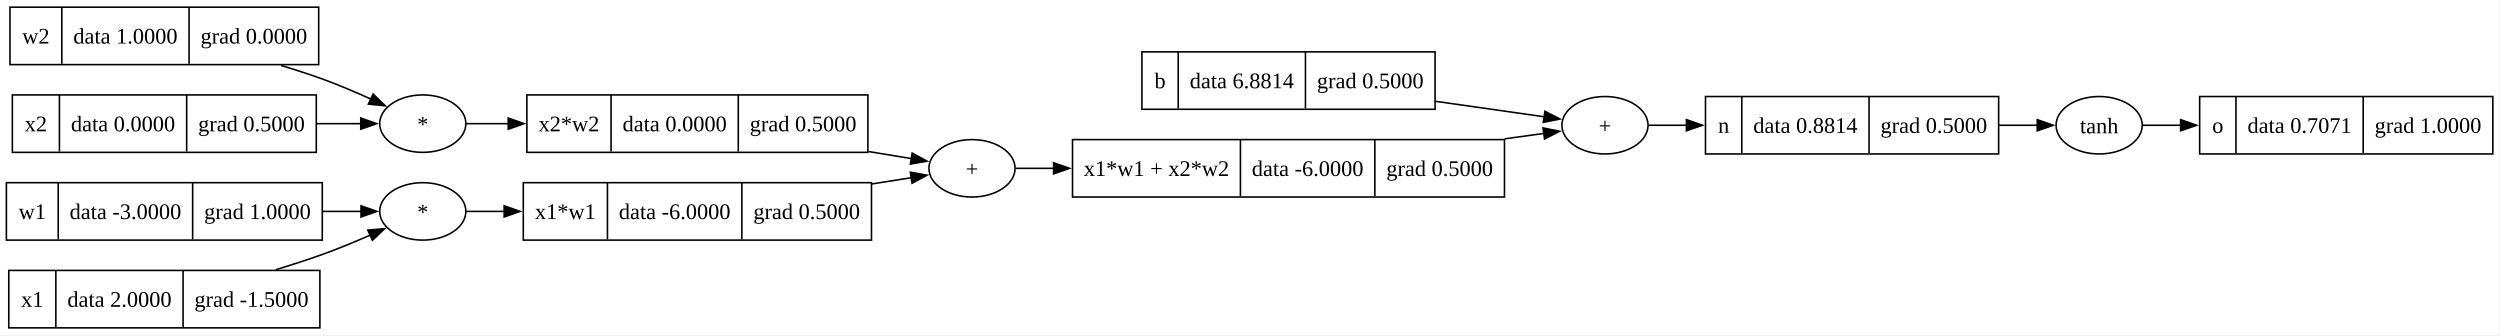
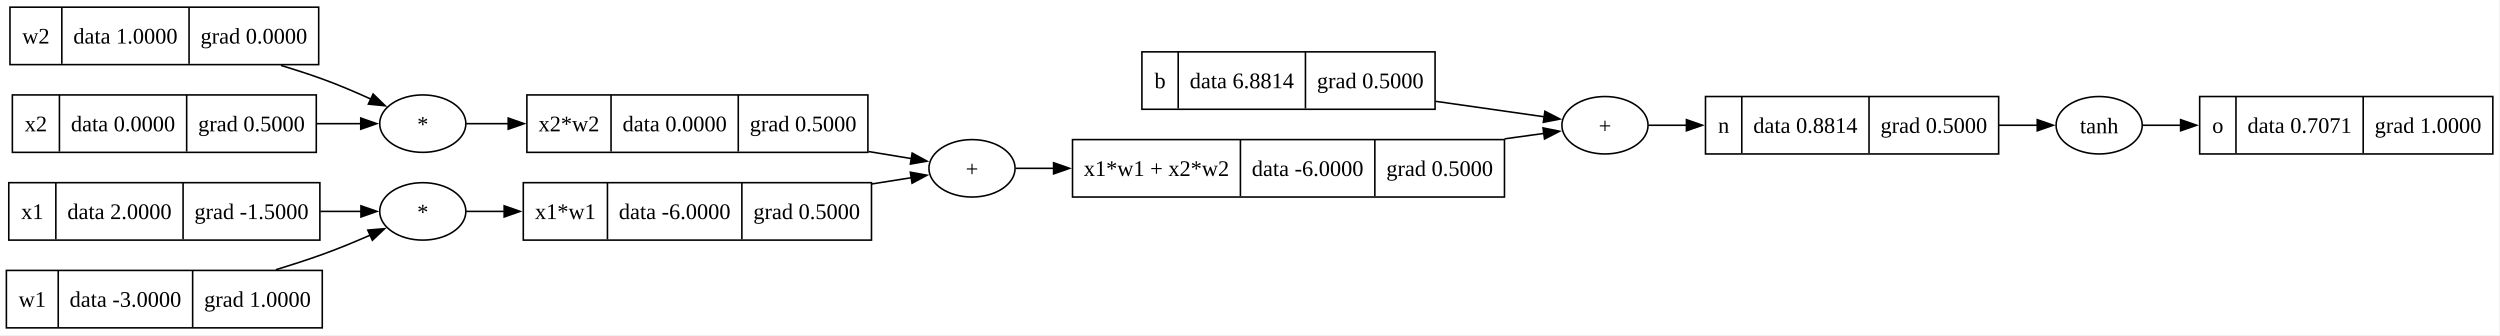
<svg xmlns="http://www.w3.org/2000/svg" width="1567pt" height="210pt" viewBox="0.00 0.00 1567.00 210.00">
  <g id="graph0" class="graph" transform="scale(1 1) rotate(0) translate(4 206)">
    <polygon fill="white" stroke="none" points="-4,4 -4,-206 1562.5,-206 1562.5,4 -4,4" />
    <g id="node1" class="node">
+       <polygon fill="none" stroke="black" points="1374.75,-109.5 1374.75,-145.5 1558.5,-145.5 1558.5,-109.5 1374.75,-109.5" />
+       <text xml:space="preserve" text-anchor="middle" x="1386.12" y="-122.7" font-family="Times New Roman,serif" font-size="14.00">o</text>
+       <polyline fill="none" stroke="black" points="1397.5,-110 1397.5,-145.5" />
+       <text xml:space="preserve" text-anchor="middle" x="1437.38" y="-122.7" font-family="Times New Roman,serif" font-size="14.00">data 0.7071</text>
+       <polyline fill="none" stroke="black" points="1477.25,-110 1477.25,-145.5" />
+       <text xml:space="preserve" text-anchor="middle" x="1517.88" y="-122.7" font-family="Times New Roman,serif" font-size="14.00">grad 1.0000</text>
+     </g>
+     <g id="node2" class="node">
+       <ellipse fill="none" stroke="black" cx="1311.75" cy="-127.5" rx="27" ry="18" />
+       <text xml:space="preserve" text-anchor="middle" x="1311.75" y="-122.45" font-family="Times New Roman,serif" font-size="14.00">tanh</text>
+     </g>
+     <g id="edge1" class="edge">
+       <path fill="none" stroke="black" d="M1339.03,-127.5C1346.17,-127.5 1354.36,-127.5 1363.07,-127.5" />
+       <polygon fill="black" stroke="black" points="1362.81,-131 1372.81,-127.5 1362.81,-124 1362.81,-131" />
+     </g>
+     <g id="node3" class="node">
+       <polygon fill="none" stroke="black" points="1.5,-55.5 1.5,-91.5 196.5,-91.5 196.5,-55.5 1.5,-55.5" />
+       <text xml:space="preserve" text-anchor="middle" x="16.25" y="-68.7" font-family="Times New Roman,serif" font-size="14.00">x1</text>
+       <polyline fill="none" stroke="black" points="31,-56 31,-91.5" />
+       <text xml:space="preserve" text-anchor="middle" x="70.88" y="-68.7" font-family="Times New Roman,serif" font-size="14.00">data 2.0000</text>
+       <polyline fill="none" stroke="black" points="110.75,-56 110.75,-91.5" />
+       <text xml:space="preserve" text-anchor="middle" x="153.62" y="-68.7" font-family="Times New Roman,serif" font-size="14.00">grad -1.5000</text>
+     </g>
+     <g id="node13" class="node">
+       <ellipse fill="none" stroke="black" cx="261" cy="-73.5" rx="27" ry="18" />
+       <text xml:space="preserve" text-anchor="middle" x="261" y="-68.45" font-family="Times New Roman,serif" font-size="14.00">*</text>
+     </g>
+     <g id="edge11" class="edge">
+       <path fill="none" stroke="black" d="M196.76,-73.5C205.77,-73.5 214.47,-73.5 222.4,-73.5" />
+       <polygon fill="black" stroke="black" points="222.25,-77 232.25,-73.5 222.25,-70 222.25,-77" />
+     </g>
+     <g id="node4" class="node">
+       <polygon fill="none" stroke="black" points="2.25,-165.5 2.25,-201.5 195.75,-201.5 195.75,-165.5 2.25,-165.5" />
+       <text xml:space="preserve" text-anchor="middle" x="18.5" y="-178.7" font-family="Times New Roman,serif" font-size="14.00">w2</text>
+       <polyline fill="none" stroke="black" points="34.75,-166 34.75,-201.5" />
+       <text xml:space="preserve" text-anchor="middle" x="74.62" y="-178.7" font-family="Times New Roman,serif" font-size="14.00">data 1.0000</text>
+       <polyline fill="none" stroke="black" points="114.5,-166 114.5,-201.5" />
+       <text xml:space="preserve" text-anchor="middle" x="155.12" y="-178.7" font-family="Times New Roman,serif" font-size="14.00">grad 0.0000</text>
+     </g>
+     <g id="node11" class="node">
+       <ellipse fill="none" stroke="black" cx="261" cy="-128.5" rx="27" ry="18" />
+       <text xml:space="preserve" text-anchor="middle" x="261" y="-123.45" font-family="Times New Roman,serif" font-size="14.00">*</text>
+     </g>
+     <g id="edge8" class="edge">
+       <path fill="none" stroke="black" d="M172.12,-165.01C180.9,-162.35 189.7,-159.5 198,-156.5 208.09,-152.86 218.82,-148.27 228.47,-143.88" />
+       <polygon fill="black" stroke="black" points="229.86,-147.09 237.45,-139.69 226.9,-140.75 229.86,-147.09" />
+     </g>
+     <g id="node5" class="node">
+       <polygon fill="none" stroke="black" points="0,-0.5 0,-36.5 198,-36.5 198,-0.5 0,-0.5" />
+       <text xml:space="preserve" text-anchor="middle" x="16.25" y="-13.7" font-family="Times New Roman,serif" font-size="14.00">w1</text>
+       <polyline fill="none" stroke="black" points="32.5,-1 32.5,-36.5" />
+       <text xml:space="preserve" text-anchor="middle" x="74.62" y="-13.7" font-family="Times New Roman,serif" font-size="14.00">data -3.0000</text>
+       <polyline fill="none" stroke="black" points="116.75,-1 116.75,-36.5" />
+       <text xml:space="preserve" text-anchor="middle" x="157.38" y="-13.7" font-family="Times New Roman,serif" font-size="14.00">grad 1.0000</text>
+     </g>
+     <g id="edge12" class="edge">
+       <path fill="none" stroke="black" d="M168.91,-36.94C178.74,-39.93 188.67,-43.15 198,-46.5 207.96,-50.07 218.58,-54.47 228.18,-58.68" />
+       <polygon fill="black" stroke="black" points="226.54,-61.78 237.1,-62.67 229.4,-55.39 226.54,-61.78" />
+     </g>
+     <g id="node6" class="node">
+       <polygon fill="none" stroke="black" points="711.75,-137.5 711.75,-173.5 895.5,-173.5 895.5,-137.5 711.75,-137.5" />
+       <text xml:space="preserve" text-anchor="middle" x="723.12" y="-150.7" font-family="Times New Roman,serif" font-size="14.00">b</text>
+       <polyline fill="none" stroke="black" points="734.5,-138 734.5,-173.5" />
+       <text xml:space="preserve" text-anchor="middle" x="774.38" y="-150.7" font-family="Times New Roman,serif" font-size="14.00">data 6.8814</text>
+       <polyline fill="none" stroke="black" points="814.25,-138 814.25,-173.5" />
+       <text xml:space="preserve" text-anchor="middle" x="854.88" y="-150.7" font-family="Times New Roman,serif" font-size="14.00">grad 0.5000</text>
+     </g>
+     <g id="node15" class="node">
+       <ellipse fill="none" stroke="black" cx="1002" cy="-127.5" rx="27" ry="18" />
+       <text xml:space="preserve" text-anchor="middle" x="1002" y="-122.45" font-family="Times New Roman,serif" font-size="14.00">+</text>
+     </g>
+     <g id="edge9" class="edge">
+       <path fill="none" stroke="black" d="M895.91,-142.48C919.97,-139.05 944.58,-135.55 963.93,-132.79" />
+       <polygon fill="black" stroke="black" points="964.34,-136.26 973.75,-131.39 963.35,-129.33 964.34,-136.26" />
+     </g>
+     <g id="node7" class="node">
+       <polygon fill="none" stroke="black" points="3.75,-110.5 3.75,-146.5 194.25,-146.5 194.25,-110.5 3.75,-110.5" />
+       <text xml:space="preserve" text-anchor="middle" x="18.5" y="-123.7" font-family="Times New Roman,serif" font-size="14.00">x2</text>
+       <polyline fill="none" stroke="black" points="33.25,-111 33.25,-146.5" />
+       <text xml:space="preserve" text-anchor="middle" x="73.12" y="-123.7" font-family="Times New Roman,serif" font-size="14.00">data 0.0000</text>
+       <polyline fill="none" stroke="black" points="113,-111 113,-146.5" />
+       <text xml:space="preserve" text-anchor="middle" x="153.62" y="-123.7" font-family="Times New Roman,serif" font-size="14.00">grad 0.5000</text>
+     </g>
+     <g id="edge14" class="edge">
+       <path fill="none" stroke="black" d="M194.46,-128.5C204.21,-128.5 213.66,-128.5 222.21,-128.5" />
+       <polygon fill="black" stroke="black" points="222.12,-132 232.12,-128.5 222.12,-125 222.12,-132" />
+     </g>
+     <g id="node8" class="node">
+       <polygon fill="none" stroke="black" points="668.25,-82.5 668.25,-118.5 939,-118.5 939,-82.5 668.25,-82.5" />
+       <text xml:space="preserve" text-anchor="middle" x="720.88" y="-95.7" font-family="Times New Roman,serif" font-size="14.00">x1*w1 + x2*w2</text>
+       <polyline fill="none" stroke="black" points="773.5,-83 773.5,-118.5" />
+       <text xml:space="preserve" text-anchor="middle" x="815.62" y="-95.7" font-family="Times New Roman,serif" font-size="14.00">data -6.0000</text>
+       <polyline fill="none" stroke="black" points="857.75,-83 857.75,-118.5" />
+       <text xml:space="preserve" text-anchor="middle" x="898.38" y="-95.7" font-family="Times New Roman,serif" font-size="14.00">grad 0.5000</text>
+     </g>
+     <g id="edge7" class="edge">
+       <path fill="none" stroke="black" d="M939.14,-118.99C947.95,-120.21 956.31,-121.36 963.87,-122.4" />
+       <polygon fill="black" stroke="black" points="963.16,-125.83 973.55,-123.73 964.12,-118.9 963.16,-125.83" />
+     </g>
+     <g id="node9" class="node">
+       <ellipse fill="none" stroke="black" cx="605.25" cy="-100.5" rx="27" ry="18" />
+       <text xml:space="preserve" text-anchor="middle" x="605.25" y="-95.45" font-family="Times New Roman,serif" font-size="14.00">+</text>
+     </g>
+     <g id="edge2" class="edge">
+       <path fill="none" stroke="black" d="M632.73,-100.5C639.73,-100.5 647.79,-100.5 656.52,-100.5" />
+       <polygon fill="black" stroke="black" points="656.39,-104 666.39,-100.5 656.39,-97 656.39,-104" />
+     </g>
+     <g id="node10" class="node">
+       <polygon fill="none" stroke="black" points="326.25,-110.5 326.25,-146.5 540,-146.5 540,-110.5 326.25,-110.5" />
+       <text xml:space="preserve" text-anchor="middle" x="352.62" y="-123.7" font-family="Times New Roman,serif" font-size="14.00">x2*w2</text>
+       <polyline fill="none" stroke="black" points="379,-111 379,-146.5" />
+       <text xml:space="preserve" text-anchor="middle" x="418.88" y="-123.7" font-family="Times New Roman,serif" font-size="14.00">data 0.0000</text>
+       <polyline fill="none" stroke="black" points="458.75,-111 458.75,-146.5" />
+       <text xml:space="preserve" text-anchor="middle" x="499.38" y="-123.7" font-family="Times New Roman,serif" font-size="14.00">grad 0.5000</text>
+     </g>
+     <g id="edge6" class="edge">
+       <path fill="none" stroke="black" d="M540.42,-111.01C549.89,-109.45 559,-107.95 567.21,-106.6" />
+       <polygon fill="black" stroke="black" points="567.75,-110.05 577.05,-104.98 566.62,-103.15 567.75,-110.05" />
+     </g>
+     <g id="edge3" class="edge">
+       <path fill="none" stroke="black" d="M288.21,-128.5C296,-128.5 305.08,-128.5 314.82,-128.5" />
+       <polygon fill="black" stroke="black" points="314.55,-132 324.55,-128.5 314.55,-125 314.55,-132" />
+     </g>
+     <g id="node12" class="node">
      <polygon fill="none" stroke="black" points="324,-55.5 324,-91.5 542.25,-91.5 542.25,-55.5 324,-55.5" />
      <text xml:space="preserve" text-anchor="middle" x="350.38" y="-68.7" font-family="Times New Roman,serif" font-size="14.00">x1*w1</text>
      <polyline fill="none" stroke="black" points="376.75,-56 376.75,-91.5" />
      <text xml:space="preserve" text-anchor="middle" x="418.88" y="-68.7" font-family="Times New Roman,serif" font-size="14.00">data -6.0000</text>
      <polyline fill="none" stroke="black" points="461,-56 461,-91.5" />
      <text xml:space="preserve" text-anchor="middle" x="501.62" y="-68.7" font-family="Times New Roman,serif" font-size="14.00">grad 0.5000</text>
    </g>
-     <g id="node5" class="node">
-       <ellipse fill="none" stroke="black" cx="605.25" cy="-100.5" rx="27" ry="18" />
-       <text xml:space="preserve" text-anchor="middle" x="605.25" y="-95.45" font-family="Times New Roman,serif" font-size="14.00">+</text>
-     </g>
-     <g id="edge7" class="edge">
+     <g id="edge13" class="edge">
      <path fill="none" stroke="black" d="M542.35,-90.68C551.12,-92.07 559.54,-93.4 567.19,-94.62" />
      <polygon fill="black" stroke="black" points="566.59,-98.07 577.02,-96.18 567.69,-91.15 566.59,-98.07" />
    </g>
-     <g id="node2" class="node">
-       <ellipse fill="none" stroke="black" cx="261" cy="-73.5" rx="27" ry="18" />
-       <text xml:space="preserve" text-anchor="middle" x="261" y="-68.45" font-family="Times New Roman,serif" font-size="14.00">*</text>
-     </g>
-     <g id="edge1" class="edge">
+     <g id="edge4" class="edge">
      <path fill="none" stroke="black" d="M288.21,-73.5C295.29,-73.5 303.43,-73.5 312.17,-73.5" />
      <polygon fill="black" stroke="black" points="312.01,-77 322.01,-73.5 312.01,-70 312.01,-77" />
    </g>
-     <g id="node3" class="node">
-       <polygon fill="none" stroke="black" points="711.75,-137.5 711.75,-173.5 895.5,-173.5 895.5,-137.5 711.75,-137.5" />
-       <text xml:space="preserve" text-anchor="middle" x="723.12" y="-150.7" font-family="Times New Roman,serif" font-size="14.00">b</text>
-       <polyline fill="none" stroke="black" points="734.5,-138 734.5,-173.5" />
-       <text xml:space="preserve" text-anchor="middle" x="774.38" y="-150.7" font-family="Times New Roman,serif" font-size="14.00">data 6.8814</text>
-       <polyline fill="none" stroke="black" points="814.25,-138 814.25,-173.5" />
-       <text xml:space="preserve" text-anchor="middle" x="854.88" y="-150.7" font-family="Times New Roman,serif" font-size="14.00">grad 0.5000</text>
-     </g>
-     <g id="node12" class="node">
-       <ellipse fill="none" stroke="black" cx="1002" cy="-127.5" rx="27" ry="18" />
-       <text xml:space="preserve" text-anchor="middle" x="1002" y="-122.45" font-family="Times New Roman,serif" font-size="14.00">+</text>
-     </g>
-     <g id="edge13" class="edge">
-       <path fill="none" stroke="black" d="M895.91,-142.48C919.97,-139.05 944.58,-135.55 963.93,-132.79" />
-       <polygon fill="black" stroke="black" points="964.34,-136.26 973.75,-131.39 963.35,-129.33 964.34,-136.26" />
-     </g>
-     <g id="node4" class="node">
-       <polygon fill="none" stroke="black" points="668.25,-82.5 668.25,-118.5 939,-118.5 939,-82.5 668.25,-82.5" />
-       <text xml:space="preserve" text-anchor="middle" x="720.88" y="-95.7" font-family="Times New Roman,serif" font-size="14.00">x1*w1 + x2*w2</text>
-       <polyline fill="none" stroke="black" points="773.5,-83 773.5,-118.5" />
-       <text xml:space="preserve" text-anchor="middle" x="815.62" y="-95.7" font-family="Times New Roman,serif" font-size="14.00">data -6.0000</text>
-       <polyline fill="none" stroke="black" points="857.75,-83 857.75,-118.5" />
-       <text xml:space="preserve" text-anchor="middle" x="898.38" y="-95.7" font-family="Times New Roman,serif" font-size="14.00">grad 0.5000</text>
-     </g>
-     <g id="edge11" class="edge">
-       <path fill="none" stroke="black" d="M939.14,-118.99C947.95,-120.21 956.31,-121.36 963.87,-122.4" />
-       <polygon fill="black" stroke="black" points="963.16,-125.83 973.55,-123.73 964.12,-118.9 963.16,-125.83" />
-     </g>
-     <g id="edge2" class="edge">
-       <path fill="none" stroke="black" d="M632.73,-100.5C639.73,-100.5 647.79,-100.5 656.52,-100.5" />
-       <polygon fill="black" stroke="black" points="656.39,-104 666.39,-100.5 656.39,-97 656.39,-104" />
-     </g>
-     <g id="node6" class="node">
-       <polygon fill="none" stroke="black" points="2.25,-165.5 2.25,-201.5 195.75,-201.5 195.75,-165.5 2.25,-165.5" />
-       <text xml:space="preserve" text-anchor="middle" x="18.5" y="-178.7" font-family="Times New Roman,serif" font-size="14.00">w2</text>
-       <polyline fill="none" stroke="black" points="34.75,-166 34.75,-201.5" />
-       <text xml:space="preserve" text-anchor="middle" x="74.62" y="-178.7" font-family="Times New Roman,serif" font-size="14.00">data 1.0000</text>
-       <polyline fill="none" stroke="black" points="114.5,-166 114.5,-201.5" />
-       <text xml:space="preserve" text-anchor="middle" x="155.12" y="-178.7" font-family="Times New Roman,serif" font-size="14.00">grad 0.0000</text>
-     </g>
-     <g id="node8" class="node">
-       <ellipse fill="none" stroke="black" cx="261" cy="-128.5" rx="27" ry="18" />
-       <text xml:space="preserve" text-anchor="middle" x="261" y="-123.45" font-family="Times New Roman,serif" font-size="14.00">*</text>
-     </g>
-     <g id="edge8" class="edge">
-       <path fill="none" stroke="black" d="M172.12,-165.01C180.9,-162.35 189.7,-159.5 198,-156.5 208.09,-152.86 218.82,-148.27 228.47,-143.88" />
-       <polygon fill="black" stroke="black" points="229.86,-147.09 237.45,-139.69 226.9,-140.75 229.86,-147.09" />
-     </g>
-     <g id="node7" class="node">
-       <polygon fill="none" stroke="black" points="326.25,-110.5 326.25,-146.5 540,-146.5 540,-110.5 326.25,-110.5" />
-       <text xml:space="preserve" text-anchor="middle" x="352.62" y="-123.7" font-family="Times New Roman,serif" font-size="14.00">x2*w2</text>
-       <polyline fill="none" stroke="black" points="379,-111 379,-146.5" />
-       <text xml:space="preserve" text-anchor="middle" x="418.88" y="-123.7" font-family="Times New Roman,serif" font-size="14.00">data 0.0000</text>
-       <polyline fill="none" stroke="black" points="458.75,-111 458.75,-146.5" />
-       <text xml:space="preserve" text-anchor="middle" x="499.38" y="-123.7" font-family="Times New Roman,serif" font-size="14.00">grad 0.5000</text>
-     </g>
-     <g id="edge9" class="edge">
-       <path fill="none" stroke="black" d="M540.42,-111.01C549.89,-109.45 559,-107.95 567.21,-106.6" />
-       <polygon fill="black" stroke="black" points="567.75,-110.05 577.05,-104.98 566.62,-103.15 567.75,-110.05" />
-     </g>
-     <g id="edge3" class="edge">
-       <path fill="none" stroke="black" d="M288.21,-128.5C296,-128.5 305.08,-128.5 314.82,-128.5" />
-       <polygon fill="black" stroke="black" points="314.55,-132 324.55,-128.5 314.55,-125 314.55,-132" />
-     </g>
-     <g id="node9" class="node">
-       <polygon fill="none" stroke="black" points="1374.75,-109.5 1374.75,-145.5 1558.5,-145.5 1558.5,-109.5 1374.75,-109.5" />
-       <text xml:space="preserve" text-anchor="middle" x="1386.12" y="-122.7" font-family="Times New Roman,serif" font-size="14.00">o</text>
-       <polyline fill="none" stroke="black" points="1397.5,-110 1397.5,-145.5" />
-       <text xml:space="preserve" text-anchor="middle" x="1437.38" y="-122.7" font-family="Times New Roman,serif" font-size="14.00">data 0.7071</text>
-       <polyline fill="none" stroke="black" points="1477.25,-110 1477.25,-145.5" />
-       <text xml:space="preserve" text-anchor="middle" x="1517.88" y="-122.7" font-family="Times New Roman,serif" font-size="14.00">grad 1.0000</text>
-     </g>
-     <g id="node10" class="node">
-       <ellipse fill="none" stroke="black" cx="1311.75" cy="-127.5" rx="27" ry="18" />
-       <text xml:space="preserve" text-anchor="middle" x="1311.75" y="-122.45" font-family="Times New Roman,serif" font-size="14.00">tanh</text>
-     </g>
-     <g id="edge4" class="edge">
-       <path fill="none" stroke="black" d="M1339.03,-127.5C1346.17,-127.5 1354.36,-127.5 1363.07,-127.5" />
-       <polygon fill="black" stroke="black" points="1362.81,-131 1372.81,-127.5 1362.81,-124 1362.81,-131" />
-     </g>
-     <g id="node11" class="node">
+     <g id="node14" class="node">
      <polygon fill="none" stroke="black" points="1065,-109.5 1065,-145.5 1248.75,-145.5 1248.75,-109.5 1065,-109.5" />
      <text xml:space="preserve" text-anchor="middle" x="1076.38" y="-122.7" font-family="Times New Roman,serif" font-size="14.00">n</text>
      <polyline fill="none" stroke="black" points="1087.75,-110 1087.75,-145.5" />
      <text xml:space="preserve" text-anchor="middle" x="1127.62" y="-122.7" font-family="Times New Roman,serif" font-size="14.00">data 0.8814</text>
      <polyline fill="none" stroke="black" points="1167.5,-110 1167.5,-145.5" />
      <text xml:space="preserve" text-anchor="middle" x="1208.12" y="-122.7" font-family="Times New Roman,serif" font-size="14.00">grad 0.5000</text>
    </g>
-     <g id="edge12" class="edge">
+     <g id="edge10" class="edge">
      <path fill="none" stroke="black" d="M1249.01,-127.5C1257.39,-127.5 1265.52,-127.5 1272.98,-127.5" />
      <polygon fill="black" stroke="black" points="1272.95,-131 1282.95,-127.5 1272.95,-124 1272.95,-131" />
    </g>
    <g id="edge5" class="edge">
      <path fill="none" stroke="black" d="M1029.28,-127.5C1036.42,-127.5 1044.61,-127.5 1053.32,-127.5" />
      <polygon fill="black" stroke="black" points="1053.06,-131 1063.06,-127.5 1053.06,-124 1053.06,-131" />
    </g>
-     <g id="node13" class="node">
-       <polygon fill="none" stroke="black" points="0,-55.5 0,-91.5 198,-91.5 198,-55.5 0,-55.5" />
-       <text xml:space="preserve" text-anchor="middle" x="16.25" y="-68.7" font-family="Times New Roman,serif" font-size="14.00">w1</text>
-       <polyline fill="none" stroke="black" points="32.5,-56 32.5,-91.5" />
-       <text xml:space="preserve" text-anchor="middle" x="74.62" y="-68.7" font-family="Times New Roman,serif" font-size="14.00">data -3.0000</text>
-       <polyline fill="none" stroke="black" points="116.75,-56 116.75,-91.5" />
-       <text xml:space="preserve" text-anchor="middle" x="157.38" y="-68.7" font-family="Times New Roman,serif" font-size="14.00">grad 1.0000</text>
-     </g>
-     <g id="edge6" class="edge">
-       <path fill="none" stroke="black" d="M198.14,-73.5C206.61,-73.5 214.8,-73.5 222.29,-73.5" />
-       <polygon fill="black" stroke="black" points="222.29,-77 232.29,-73.5 222.29,-70 222.29,-77" />
-     </g>
-     <g id="node14" class="node">
-       <polygon fill="none" stroke="black" points="1.5,-0.5 1.5,-36.5 196.5,-36.5 196.5,-0.5 1.5,-0.5" />
-       <text xml:space="preserve" text-anchor="middle" x="16.25" y="-13.7" font-family="Times New Roman,serif" font-size="14.00">x1</text>
-       <polyline fill="none" stroke="black" points="31,-1 31,-36.5" />
-       <text xml:space="preserve" text-anchor="middle" x="70.88" y="-13.7" font-family="Times New Roman,serif" font-size="14.00">data 2.0000</text>
-       <polyline fill="none" stroke="black" points="110.75,-1 110.75,-36.5" />
-       <text xml:space="preserve" text-anchor="middle" x="153.62" y="-13.7" font-family="Times New Roman,serif" font-size="14.00">grad -1.5000</text>
-     </g>
-     <g id="edge14" class="edge">
-       <path fill="none" stroke="black" d="M168.91,-36.94C178.74,-39.93 188.67,-43.15 198,-46.5 207.96,-50.07 218.58,-54.47 228.18,-58.68" />
-       <polygon fill="black" stroke="black" points="226.54,-61.78 237.1,-62.67 229.4,-55.39 226.54,-61.78" />
-     </g>
-     <g id="node15" class="node">
-       <polygon fill="none" stroke="black" points="3.75,-110.5 3.75,-146.5 194.25,-146.5 194.25,-110.5 3.75,-110.5" />
-       <text xml:space="preserve" text-anchor="middle" x="18.5" y="-123.7" font-family="Times New Roman,serif" font-size="14.00">x2</text>
-       <polyline fill="none" stroke="black" points="33.25,-111 33.25,-146.5" />
-       <text xml:space="preserve" text-anchor="middle" x="73.12" y="-123.7" font-family="Times New Roman,serif" font-size="14.00">data 0.0000</text>
-       <polyline fill="none" stroke="black" points="113,-111 113,-146.5" />
-       <text xml:space="preserve" text-anchor="middle" x="153.62" y="-123.7" font-family="Times New Roman,serif" font-size="14.00">grad 0.5000</text>
-     </g>
-     <g id="edge10" class="edge">
-       <path fill="none" stroke="black" d="M194.46,-128.5C204.21,-128.5 213.66,-128.5 222.21,-128.5" />
-       <polygon fill="black" stroke="black" points="222.12,-132 232.12,-128.5 222.12,-125 222.12,-132" />
-     </g>
  </g>
</svg>
